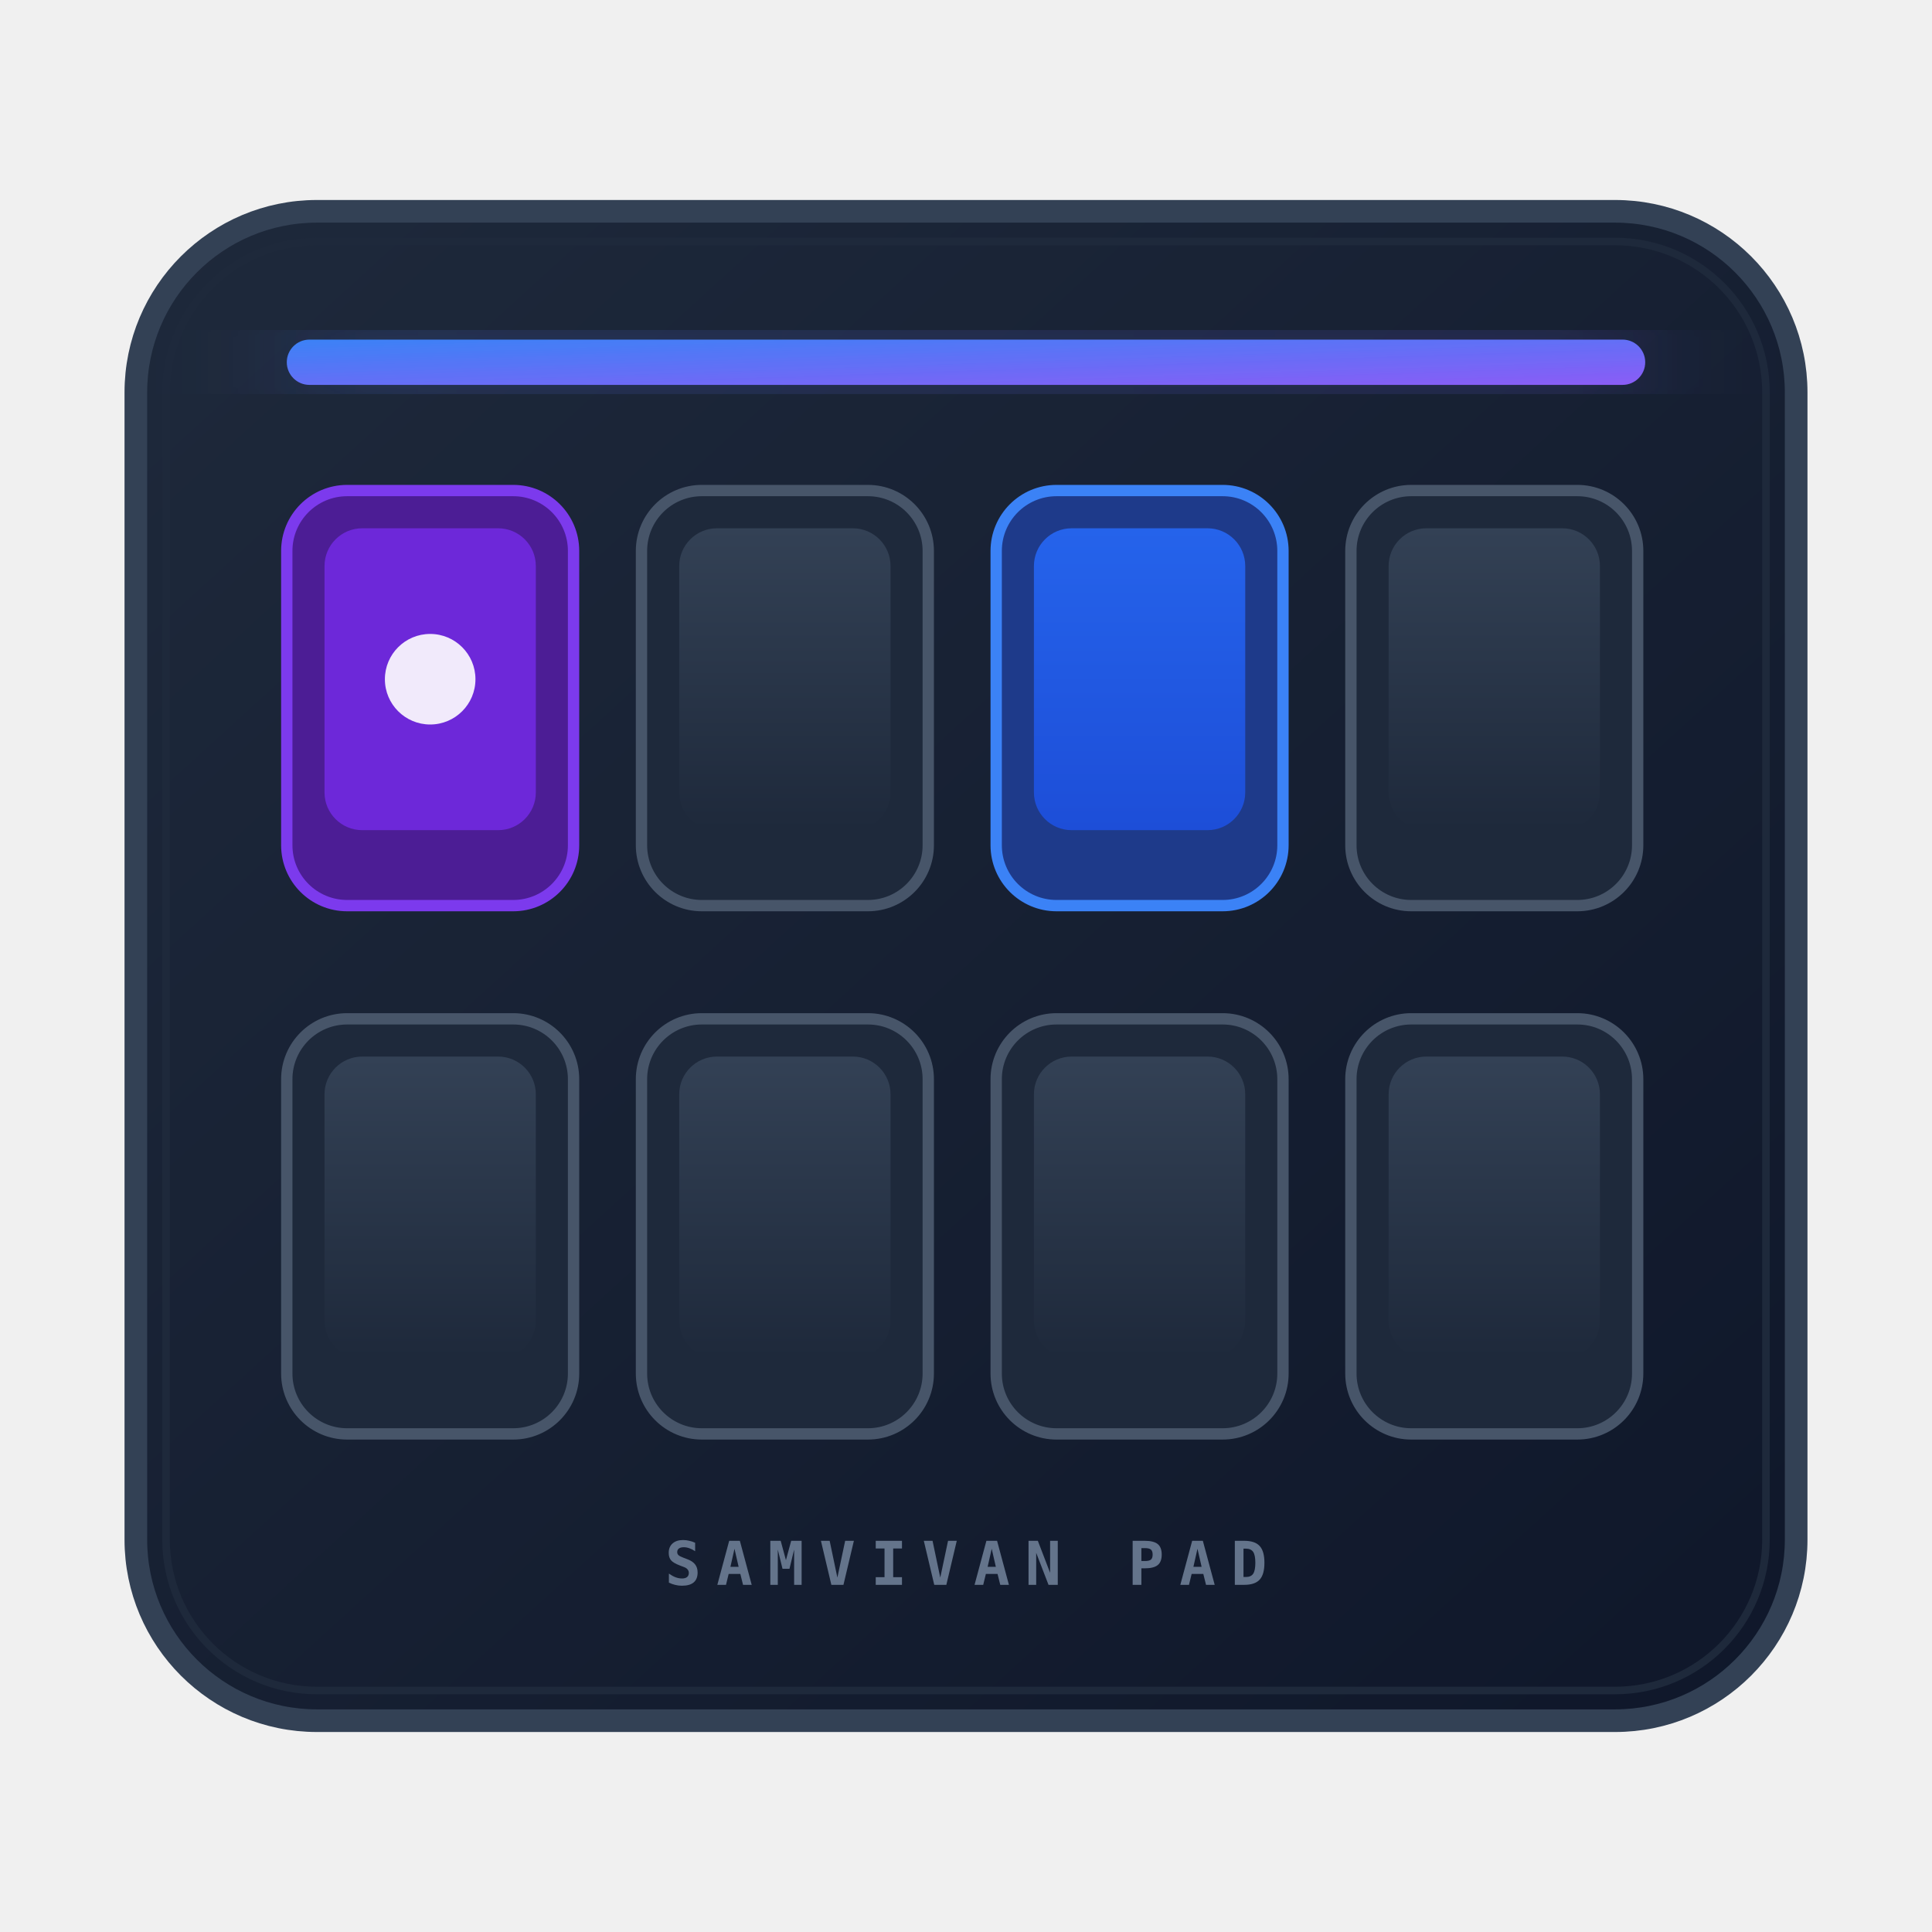
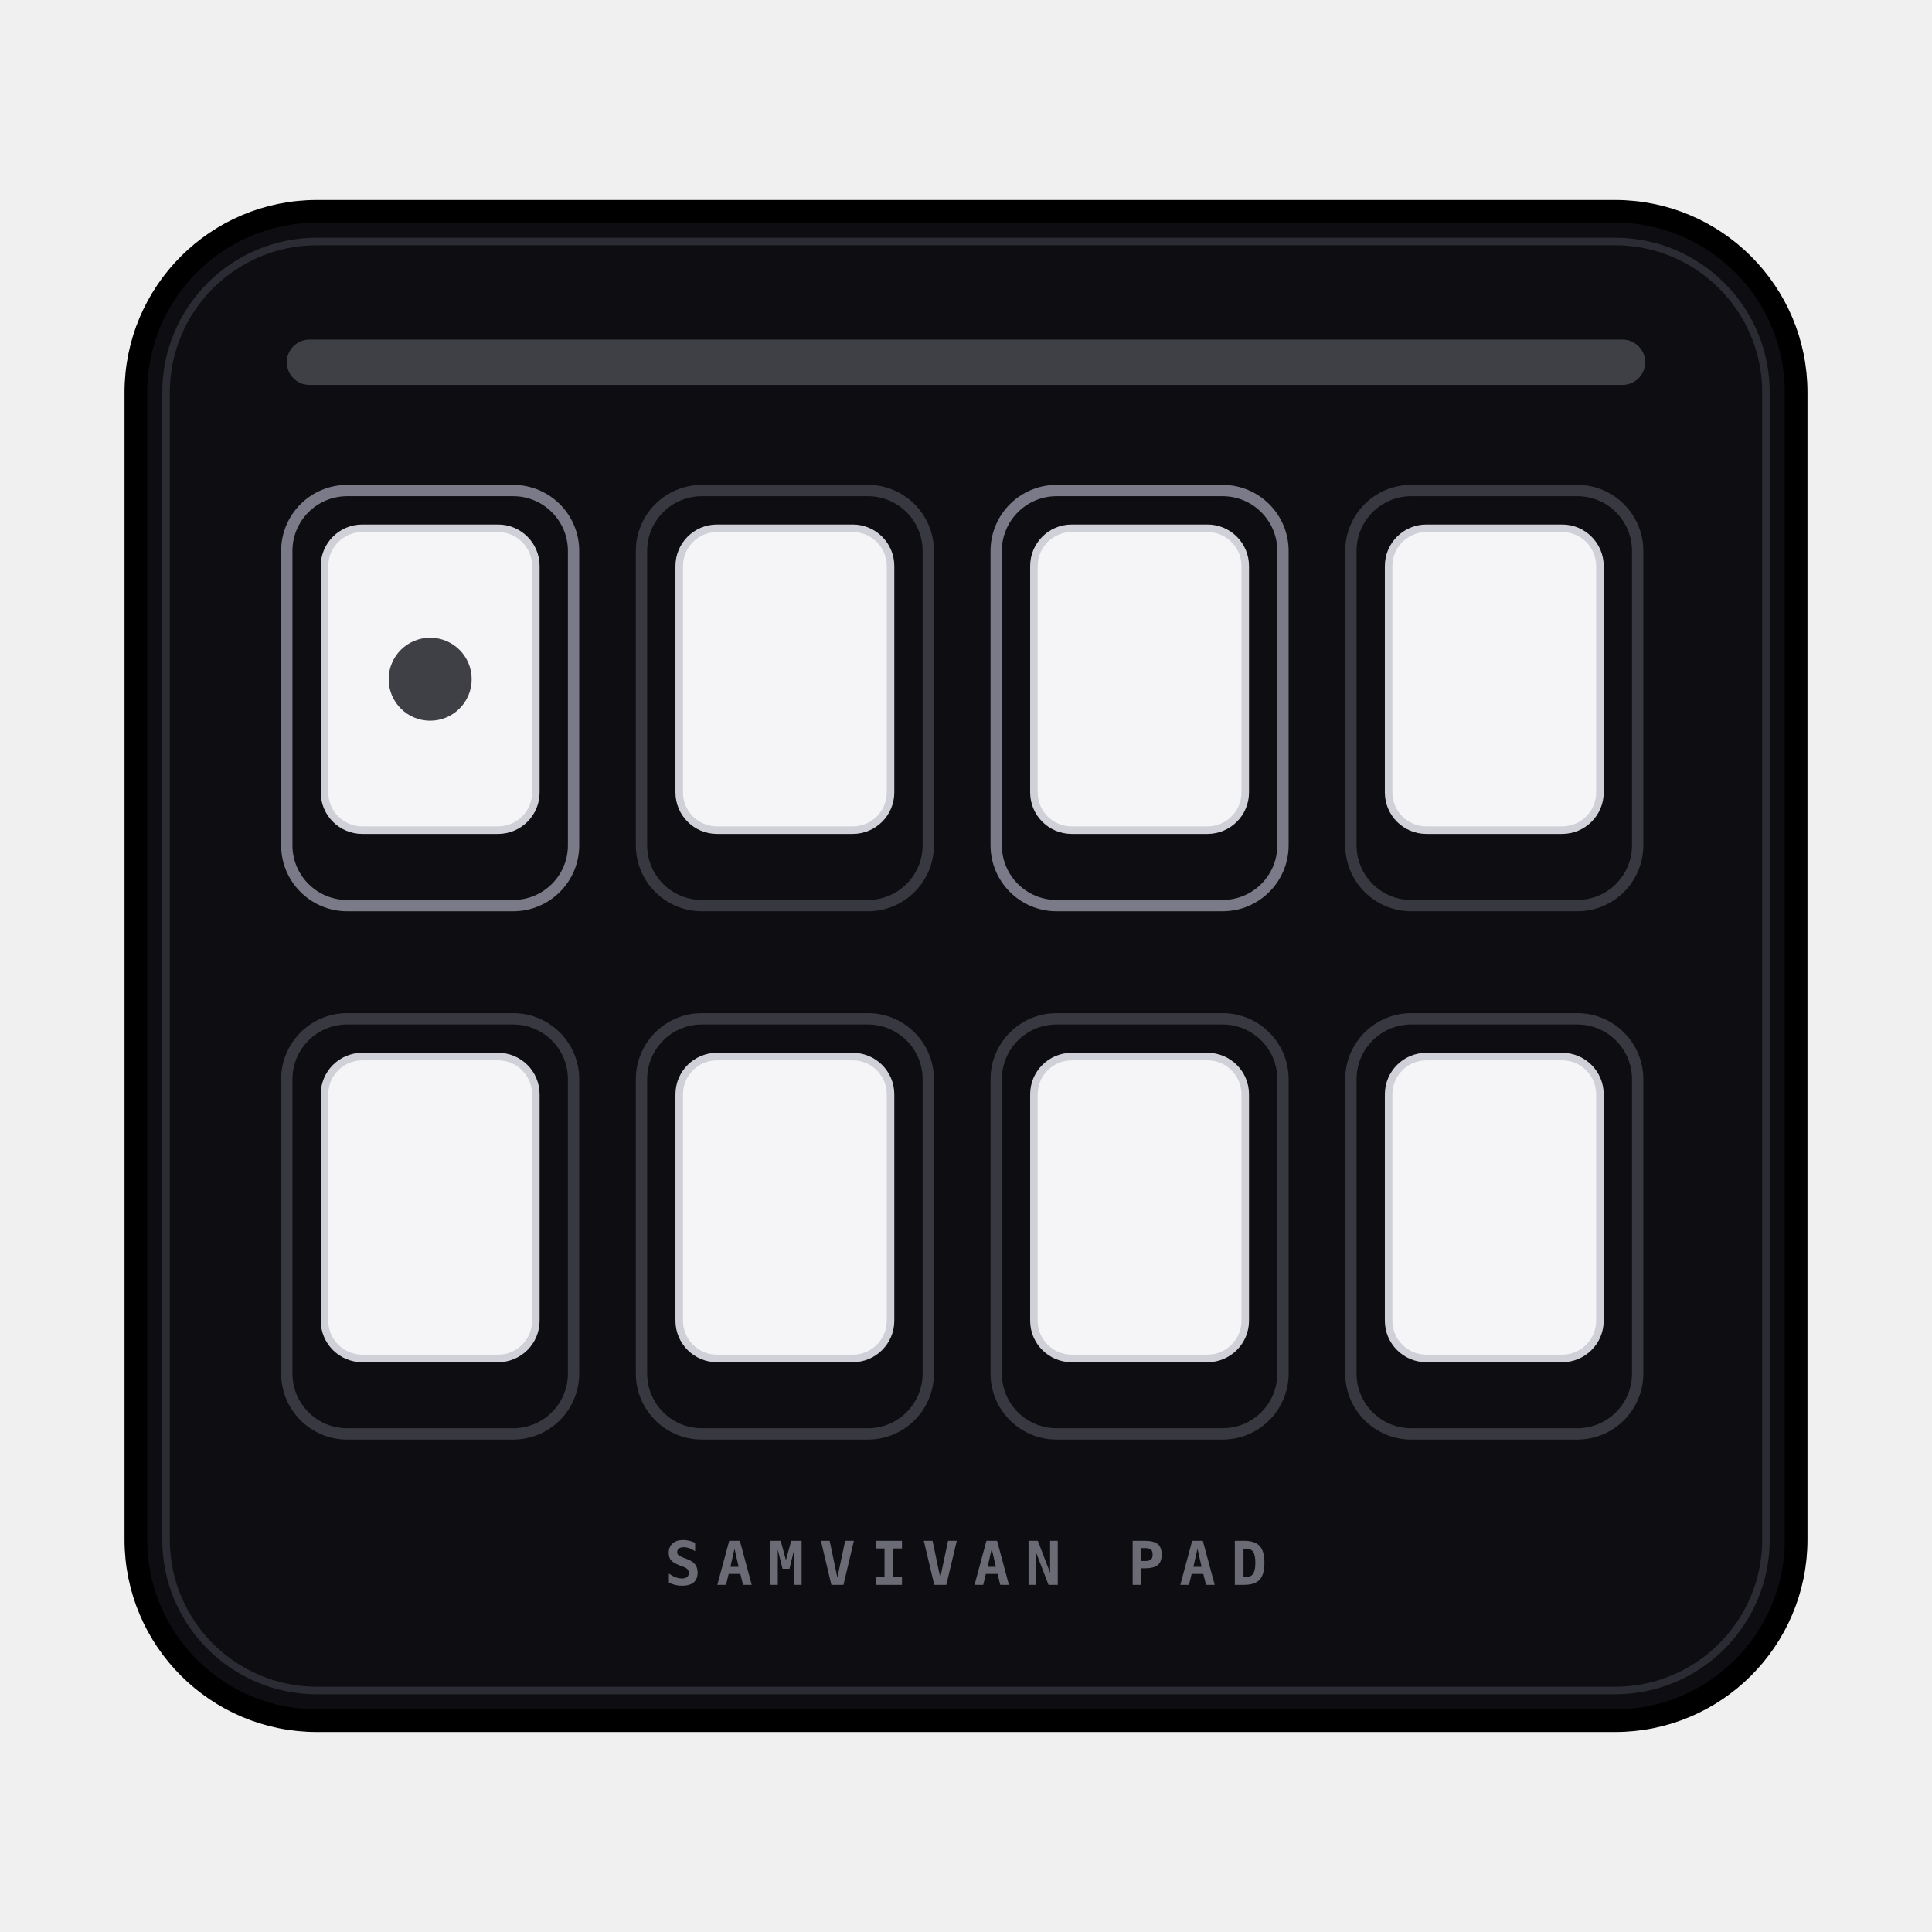
<svg xmlns="http://www.w3.org/2000/svg" viewBox="0 0 512 512" width="100%" height="100%">
-   <defs>
-     <linearGradient id="bodyGrad" x1="0%" y1="0%" x2="100%" y2="100%">
-       <stop offset="0%" stop-color="#1e293b" />
-       <stop offset="100%" stop-color="#0f172a" />
-     </linearGradient>
-     <linearGradient id="accentGrad" x1="0%" y1="0%" x2="100%" y2="100%">
-       <stop offset="0%" stop-color="#3b82f6" />
-       <stop offset="100%" stop-color="#8b5cf6" />
-     </linearGradient>
-     <linearGradient id="keyGrad" x1="0%" y1="0%" x2="0%" y2="100%">
-       <stop offset="0%" stop-color="#334155" />
-       <stop offset="100%" stop-color="#1e293b" />
-     </linearGradient>
-     <linearGradient id="keyActive" x1="0%" y1="0%" x2="0%" y2="100%">
-       <stop offset="0%" stop-color="#2563eb" />
-       <stop offset="100%" stop-color="#1d4ed8" />
-     </linearGradient>
-     <filter id="glow" x="-20%" y="-20%" width="140%" height="140%">
-       <feGaussianBlur stdDeviation="16" result="blur" />
-       <feComposite in="SourceGraphic" in2="blur" operator="over" />
-     </filter>
-   </defs>
-   <rect x="36" y="56" width="440" height="400" rx="48" fill="url(#bodyGrad)" stroke="#334155" stroke-width="6" />
-   <rect x="44" y="64" width="424" height="384" rx="40" fill="none" stroke="#1e293b" stroke-width="2" />
-   <rect x="76" y="90" width="360" height="12" rx="6" fill="url(#accentGrad)" filter="url(#glow)" />
-   <rect x="76" y="130" width="76" height="110" rx="16" fill="#4c1d95" stroke="#7c3aed" stroke-width="3" />
-   <rect x="86" y="140" width="56" height="80" rx="10" fill="#6d28d9" />
-   <circle cx="114" cy="180" r="12" fill="#fff" opacity="0.9" />
-   <rect x="170" y="130" width="76" height="110" rx="16" fill="#1e293b" stroke="#475569" stroke-width="3" />
-   <rect x="180" y="140" width="56" height="80" rx="10" fill="url(#keyGrad)" />
-   <rect x="264" y="130" width="76" height="110" rx="16" fill="#1e3a8a" stroke="#3b82f6" stroke-width="3" />
-   <rect x="274" y="140" width="56" height="80" rx="10" fill="url(#keyActive)" />
-   <rect x="358" y="130" width="76" height="110" rx="16" fill="#1e293b" stroke="#475569" stroke-width="3" />
-   <rect x="368" y="140" width="56" height="80" rx="10" fill="url(#keyGrad)" />
-   <rect x="76" y="270" width="76" height="110" rx="16" fill="#1e293b" stroke="#475569" stroke-width="3" />
-   <rect x="86" y="280" width="56" height="80" rx="10" fill="url(#keyGrad)" />
-   <rect x="170" y="270" width="76" height="110" rx="16" fill="#1e293b" stroke="#475569" stroke-width="3" />
-   <rect x="180" y="280" width="56" height="80" rx="10" fill="url(#keyGrad)" />
-   <rect x="264" y="270" width="76" height="110" rx="16" fill="#1e293b" stroke="#475569" stroke-width="3" />
-   <rect x="274" y="280" width="56" height="80" rx="10" fill="url(#keyGrad)" />
-   <rect x="358" y="270" width="76" height="110" rx="16" fill="#1e293b" stroke="#475569" stroke-width="3" />
-   <rect x="368" y="280" width="56" height="80" rx="10" fill="url(#keyGrad)" />
-   <text x="256" y="420" font-family="monospace" font-size="16" font-weight="bold" fill="#64748b" text-anchor="middle" letter-spacing="4">SAMVIVAN PAD</text>
+   <rect x="36" y="56" width="440" height="400" rx="48" fill="#0d0d12" stroke="#000000" stroke-width="6" />
+   <rect x="44" y="64" width="424" height="384" rx="40" fill="none" stroke="#2b2b33" stroke-width="2" />
+   <rect x="76" y="90" width="360" height="12" rx="6" fill="#3f3f46" />
+   <rect x="76" y="130" width="76" height="110" rx="16" fill="#0d0d12" stroke="#7a7a88" stroke-width="3" />
+   <rect x="86" y="140" width="56" height="80" rx="10" fill="#f5f5f7" stroke="#d0d0d8" stroke-width="2" />
+   <circle cx="114" cy="180" r="11" fill="#3f3f46" />
+   <rect x="170" y="130" width="76" height="110" rx="16" fill="#0d0d12" stroke="#383840" stroke-width="3" />
+   <rect x="180" y="140" width="56" height="80" rx="10" fill="#f5f5f7" stroke="#d0d0d8" stroke-width="2" />
+   <rect x="264" y="130" width="76" height="110" rx="16" fill="#0d0d12" stroke="#7a7a88" stroke-width="3" />
+   <rect x="274" y="140" width="56" height="80" rx="10" fill="#f5f5f7" stroke="#d0d0d8" stroke-width="2" />
+   <rect x="358" y="130" width="76" height="110" rx="16" fill="#0d0d12" stroke="#383840" stroke-width="3" />
+   <rect x="368" y="140" width="56" height="80" rx="10" fill="#f5f5f7" stroke="#d0d0d8" stroke-width="2" />
+   <rect x="76" y="270" width="76" height="110" rx="16" fill="#0d0d12" stroke="#383840" stroke-width="3" />
+   <rect x="86" y="280" width="56" height="80" rx="10" fill="#f5f5f7" stroke="#d0d0d8" stroke-width="2" />
+   <rect x="170" y="270" width="76" height="110" rx="16" fill="#0d0d12" stroke="#383840" stroke-width="3" />
+   <rect x="180" y="280" width="56" height="80" rx="10" fill="#f5f5f7" stroke="#d0d0d8" stroke-width="2" />
+   <rect x="264" y="270" width="76" height="110" rx="16" fill="#0d0d12" stroke="#383840" stroke-width="3" />
+   <rect x="274" y="280" width="56" height="80" rx="10" fill="#f5f5f7" stroke="#d0d0d8" stroke-width="2" />
+   <rect x="358" y="270" width="76" height="110" rx="16" fill="#0d0d12" stroke="#383840" stroke-width="3" />
+   <rect x="368" y="280" width="56" height="80" rx="10" fill="#f5f5f7" stroke="#d0d0d8" stroke-width="2" />
+   <text x="256" y="420" font-family="monospace" font-size="16" font-weight="bold" fill="#6b6b76" text-anchor="middle" letter-spacing="4">SAMVIVAN PAD</text>
</svg>
